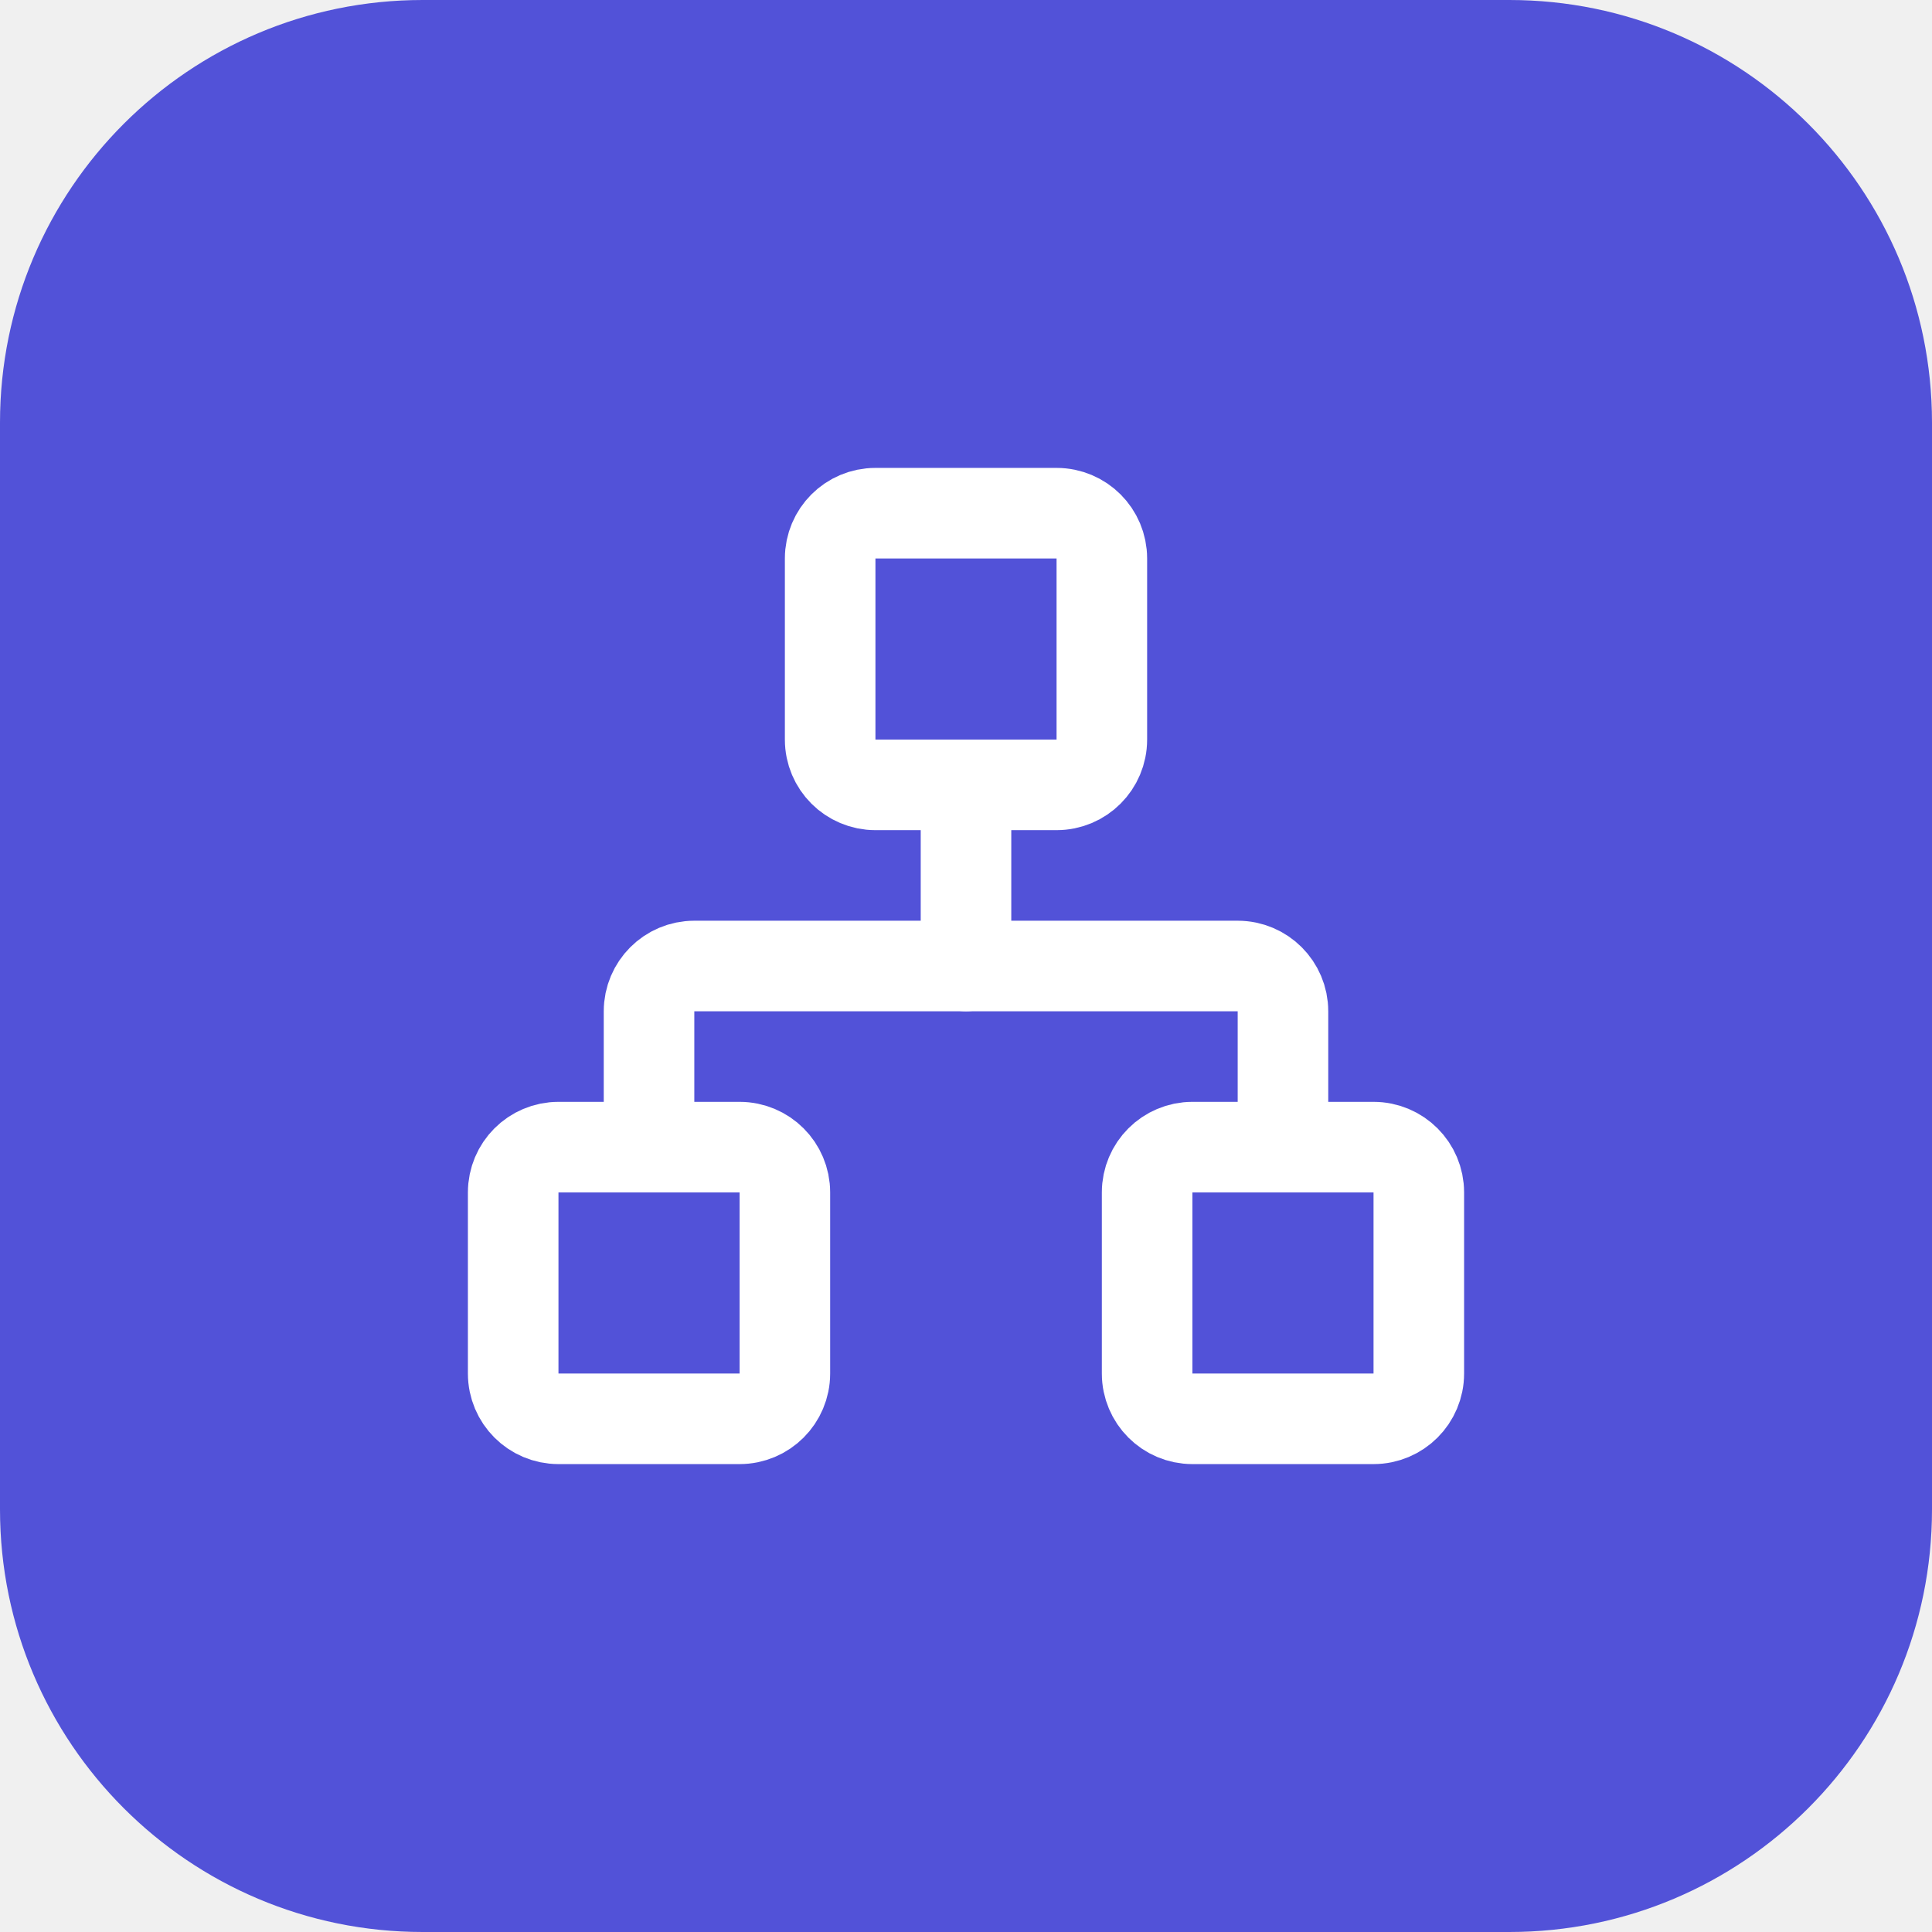
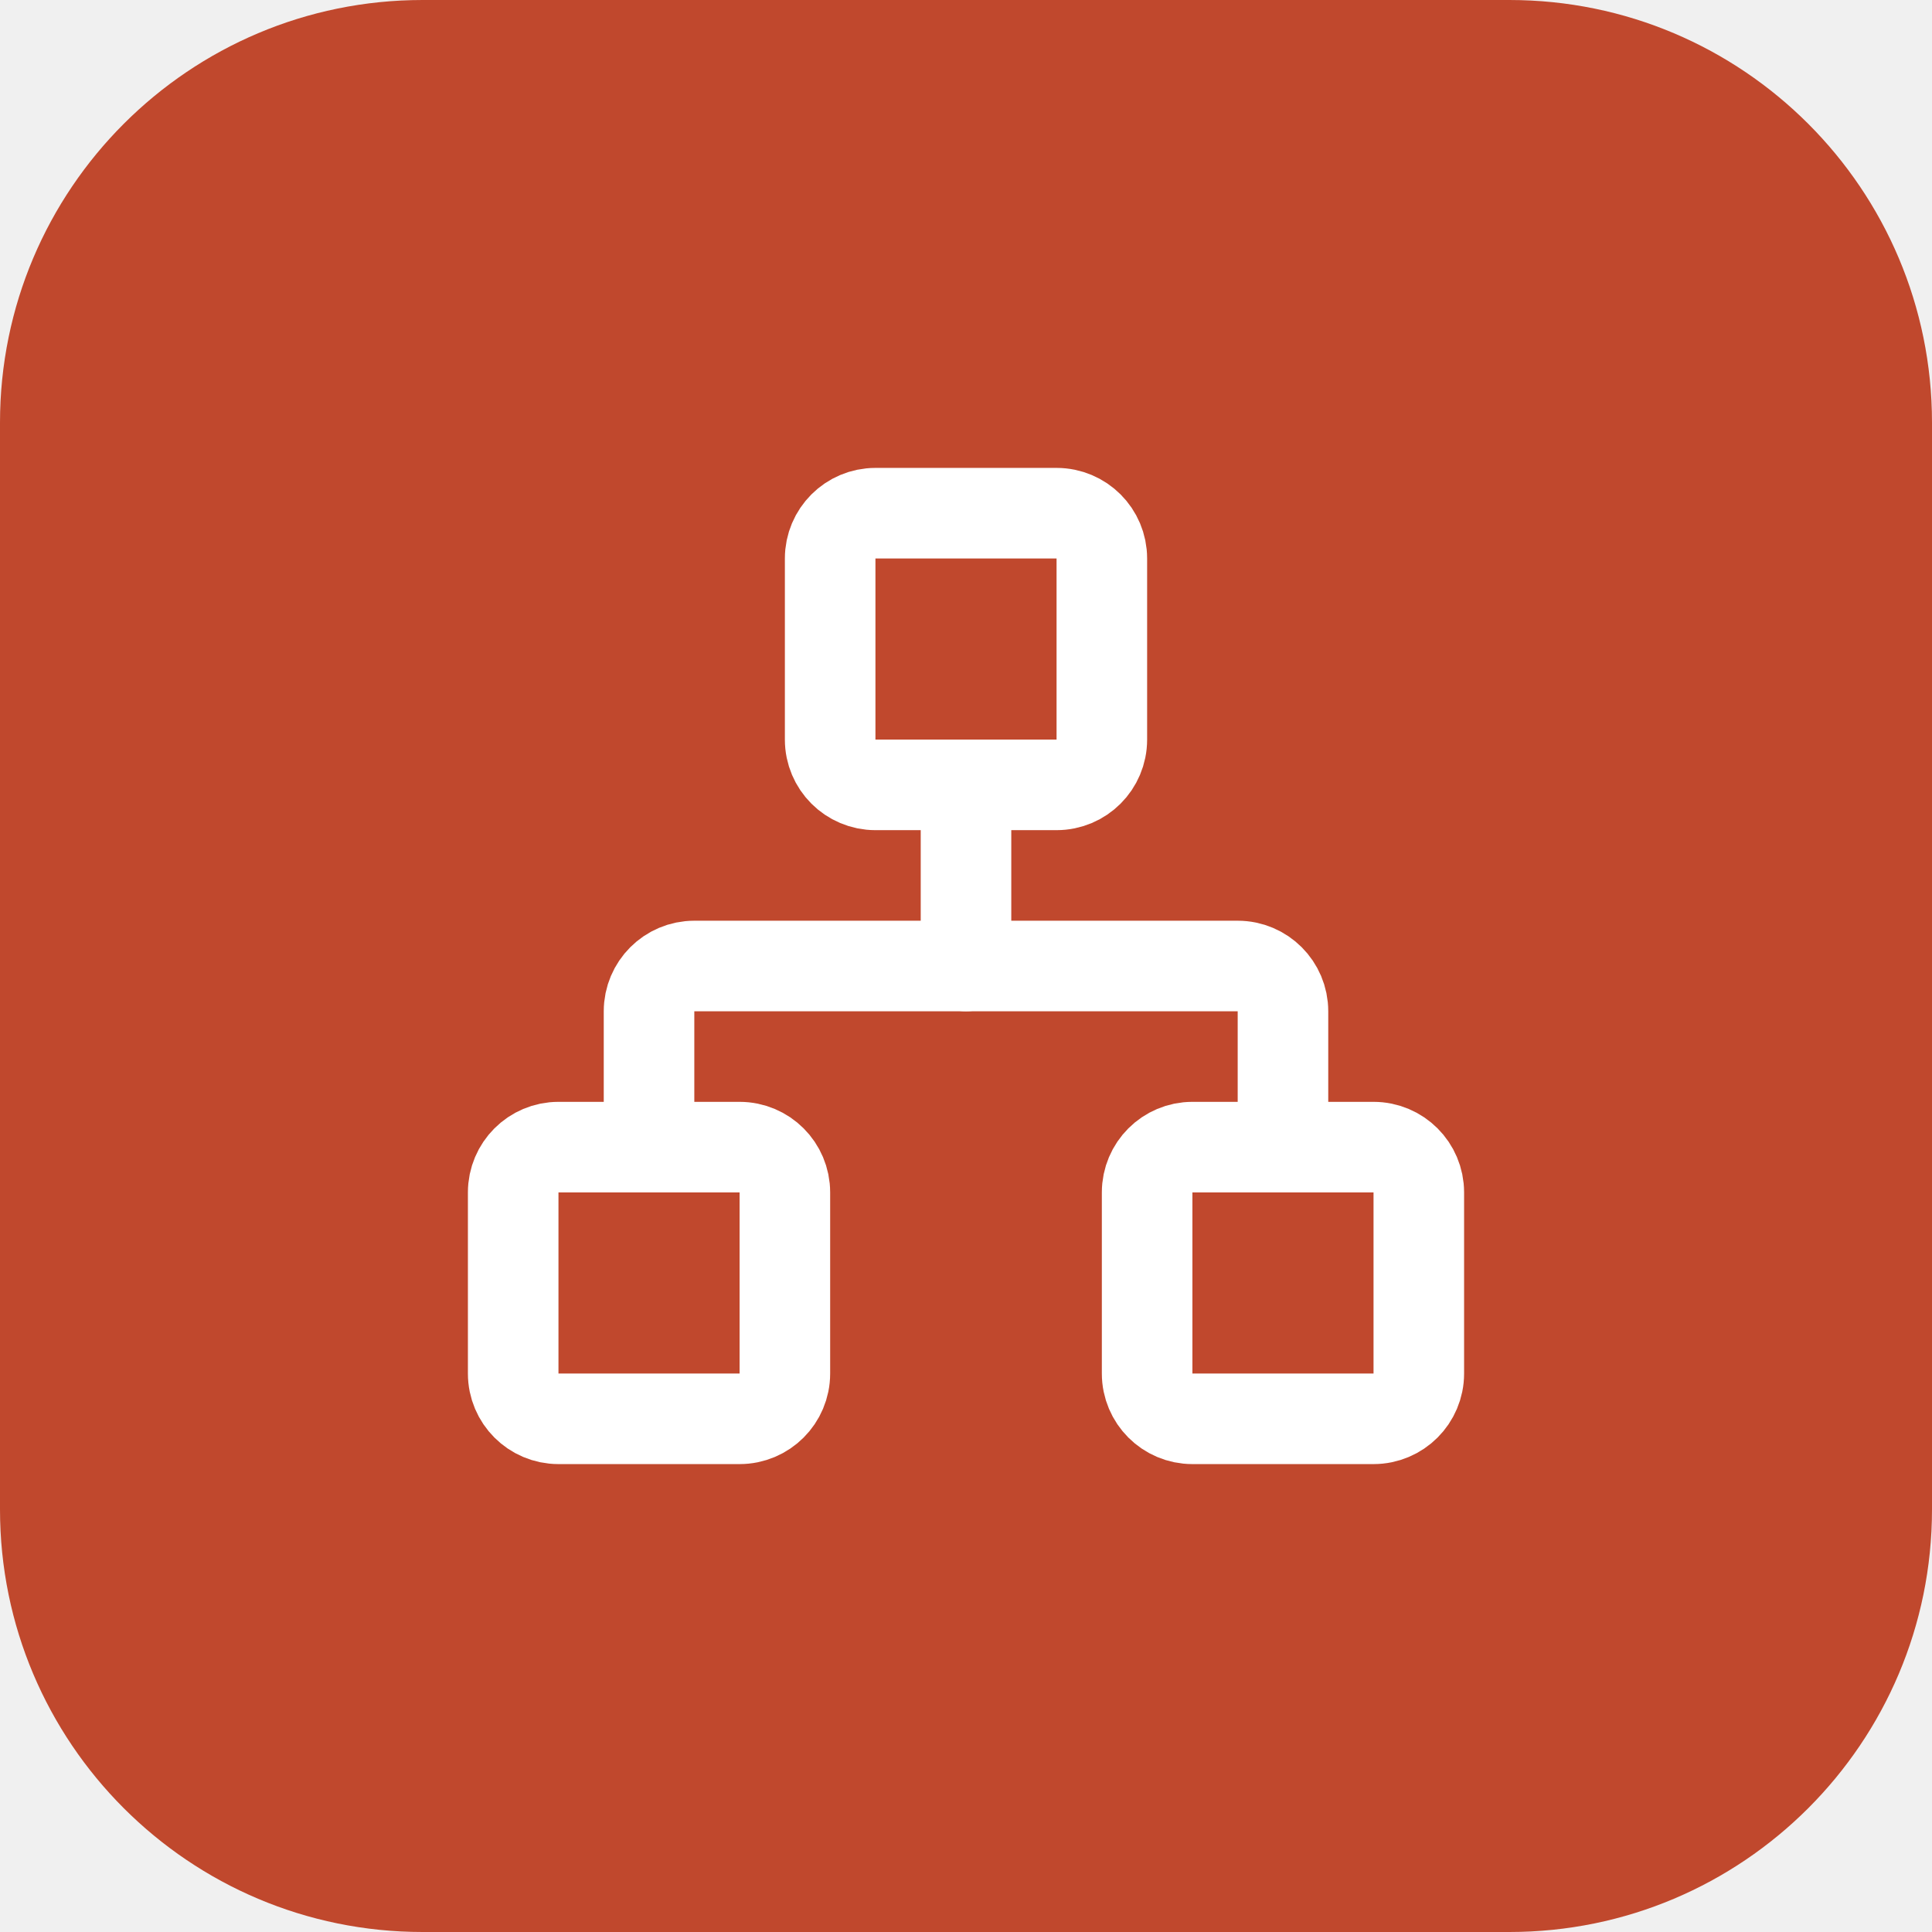
<svg xmlns="http://www.w3.org/2000/svg" viewBox="0 0 512 512">
-   <rect width="512" height="512" rx="112" fill="#5252d8" />
+   <rect width="512" height="512" rx="112" fill="#c0482d" />
  <g transform="translate(112 112) scale(12)" fill="none" stroke="#fff" stroke-width="2" stroke-linecap="round" stroke-linejoin="round">
    <rect x="16" y="16" width="6" height="6" rx="1" />
    <rect x="2" y="16" width="6" height="6" rx="1" />
    <rect x="9" y="2" width="6" height="6" rx="1" />
    <path d="M5 16v-3a1 1 0 0 1 1-1h12a1 1 0 0 1 1 1v3" />
    <path d="M12 12V8" />
  </g>
</svg>
